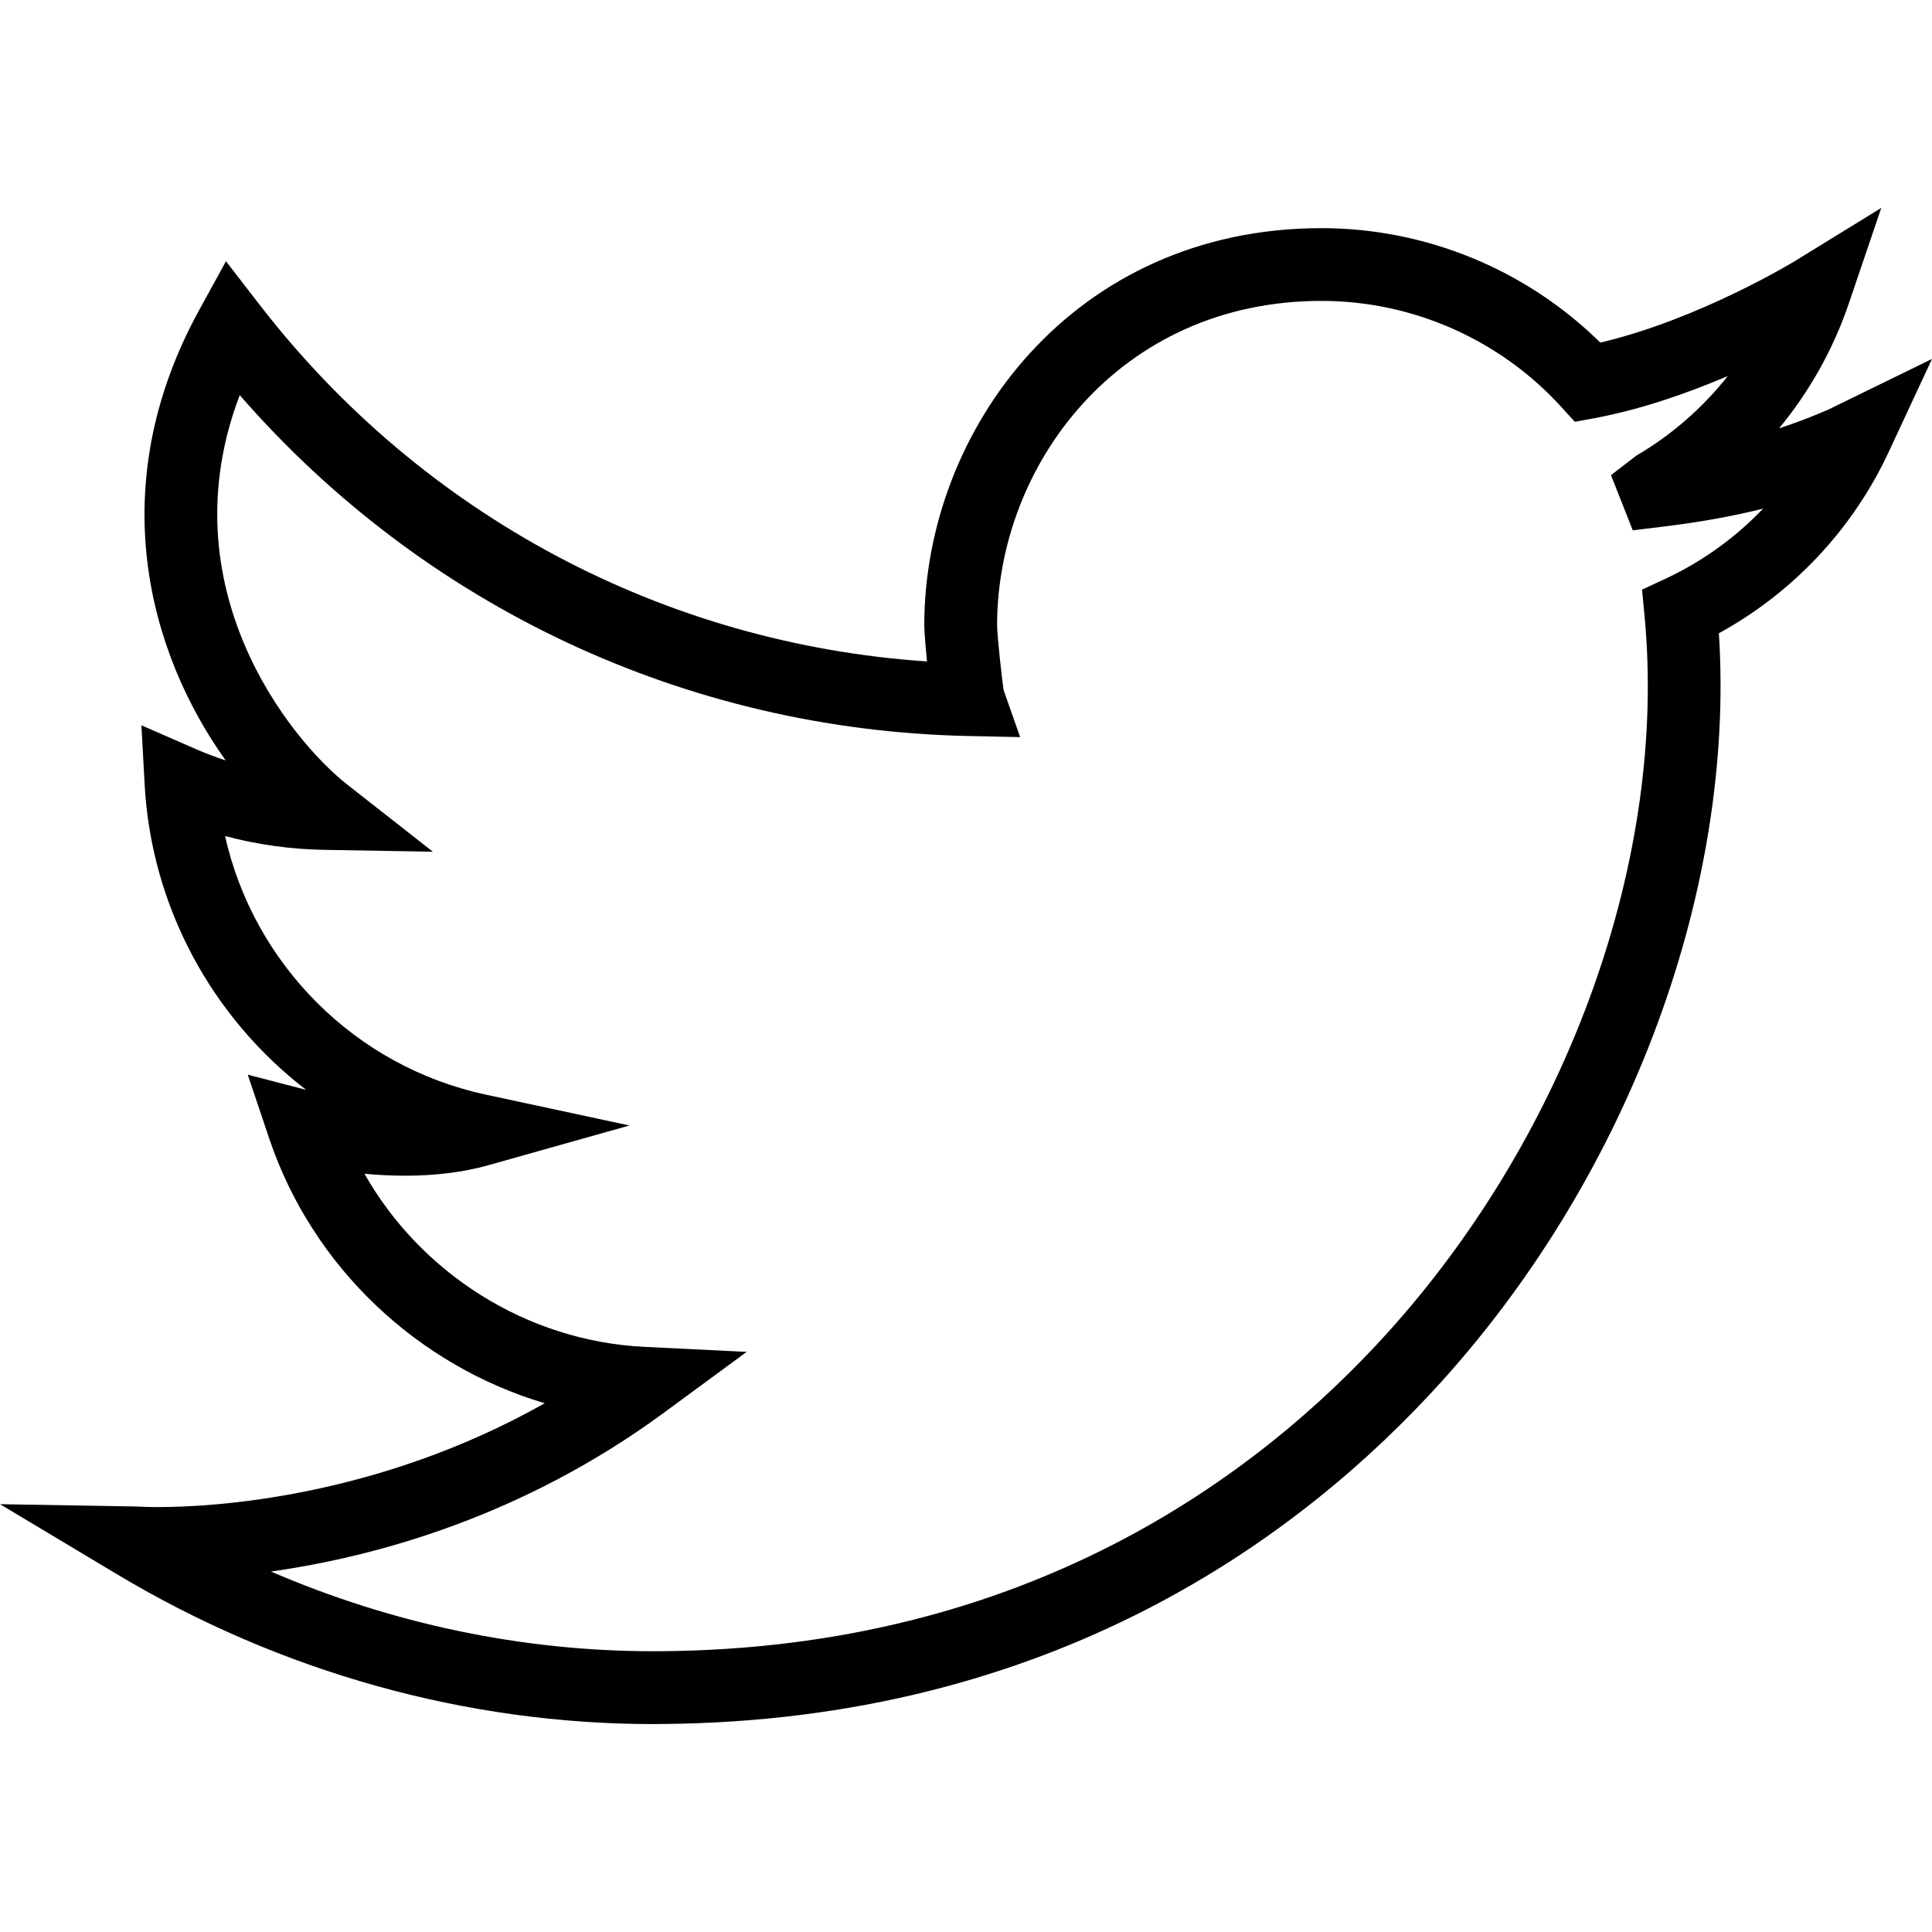
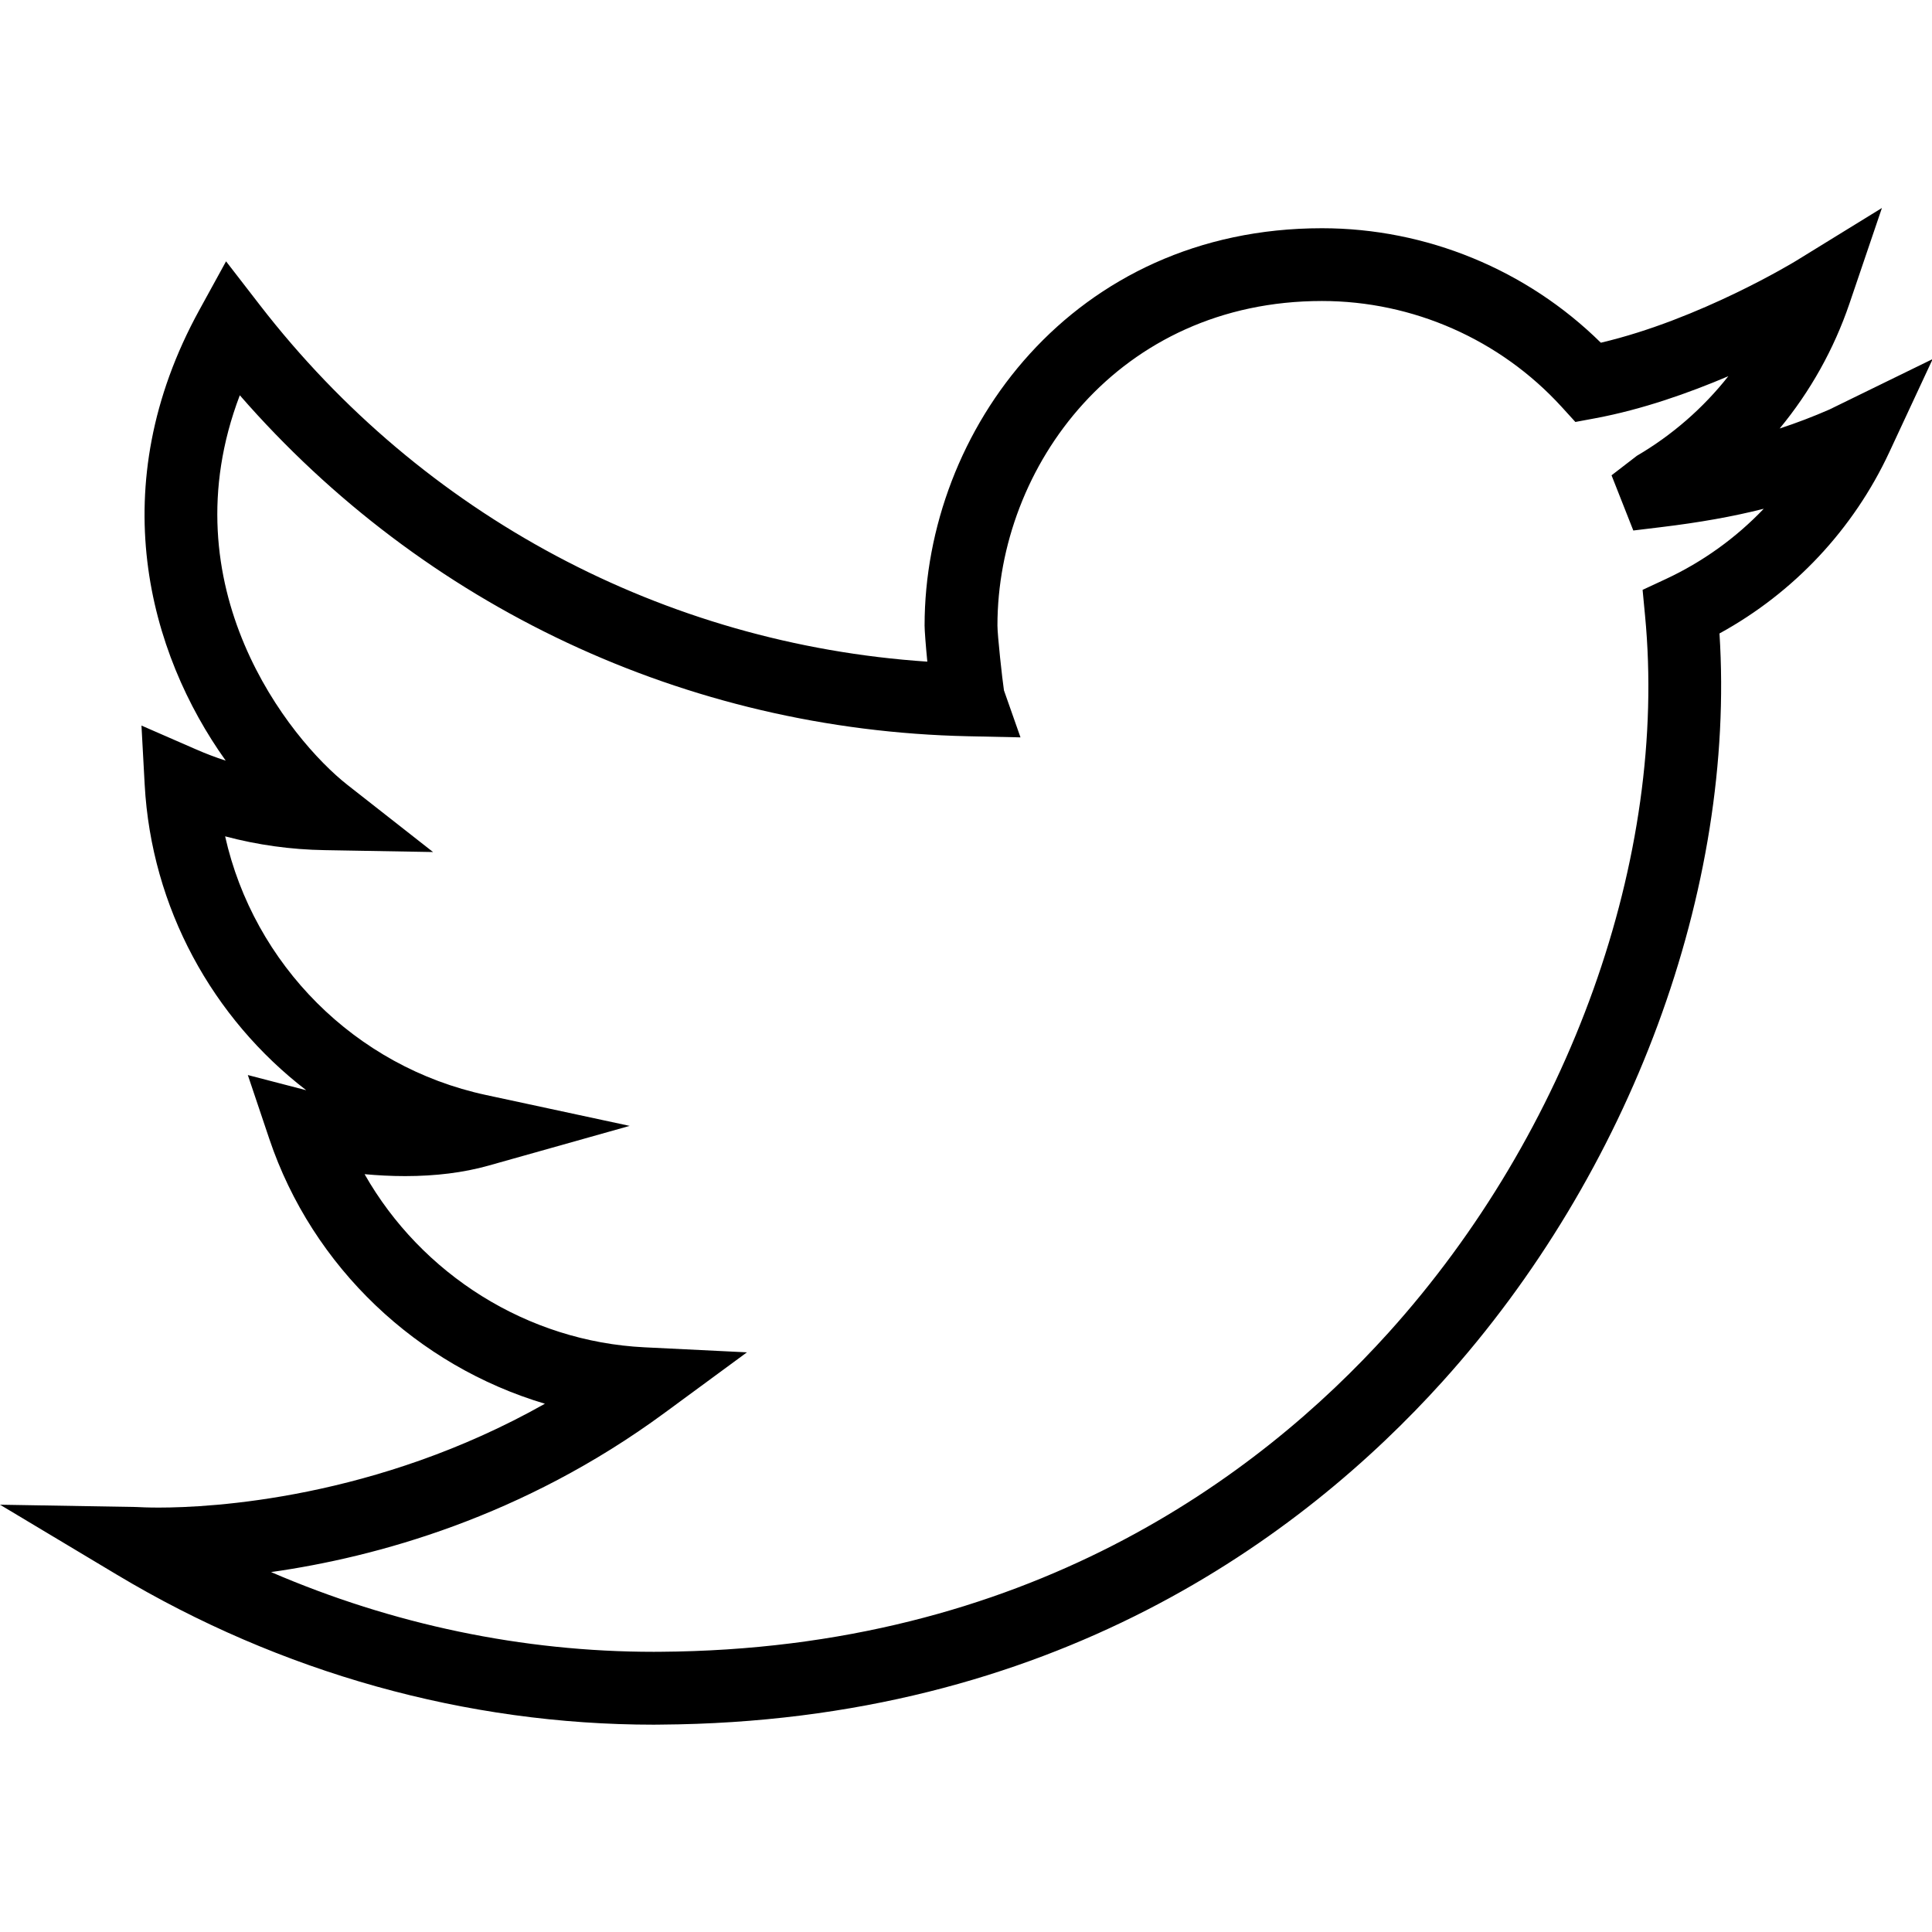
- <svg xmlns="http://www.w3.org/2000/svg" viewBox="0 0 341.117 341.117">
+ <svg xmlns="http://www.w3.org/2000/svg" viewBox="0 0 341 341">
  <path d="M115.394 304.407c-33.085 0-65.862-9.158-94.777-26.479L0 265.582l24.024.405c.778.039 2.031.103 4.004.103 9.145 0 38.278-1.472 68.15-18.329-22.455-6.677-41.01-24.036-48.651-46.762l-3.785-11.253 10.309 2.68c-16.523-12.693-27.333-32.205-28.516-53.953l-.566-10.411 9.557 4.171a56.845 56.845 0 0 0 5.315 2.024c-13.573-18.998-21.787-48.355-4.659-79.538l4.717-8.593 5.996 7.757c28.728 37.141 71.325 59.789 117.778 62.899-.283-2.886-.482-5.54-.482-6.369 0-34.474 26.234-70.13 70.13-70.13 18.426 0 36.164 7.32 49.23 20.206 17.513-4.113 34.249-14.325 34.429-14.435l15.18-9.345-5.733 16.883a69.994 69.994 0 0 1-12.314 22.038 98.11 98.11 0 0 0 8.773-3.348l18.233-8.908-7.661 16.453a70.35 70.35 0 0 1-29.968 31.98c2.879 44.994-15.624 95.194-48.908 132.059-24.705 27.372-68.703 60.084-138.016 60.528l-1.172.013zm-67.553-26.935c21.427 9.248 44.409 14.075 67.546 14.075l1.099-.006c64.628-.411 105.586-30.836 128.556-56.286 32.031-35.483 49.397-83.999 45.309-126.621l-.431-4.524 4.113-1.915a57.424 57.424 0 0 0 17.269-12.397c-5.488 1.388-11.343 2.423-18.092 3.239l-4.929.598-3.843-9.743 4.473-3.445a57.689 57.689 0 0 0 16.144-14.049c-6.986 2.976-15.232 5.887-23.477 7.423l-3.522.656-2.41-2.648c-10.836-11.89-26.254-18.702-42.321-18.702-35.849 0-57.276 29.12-57.276 57.276 0 1.703.848 9.454 1.15 11.446l2.918 8.297-9.28-.199c-49.744-1.073-96.023-22.873-128.511-60.181-12.854 33.754 8.728 60.721 19.036 68.799l15.071 11.819-19.146-.334a72.809 72.809 0 0 1-17.552-2.436c5.058 22.558 22.886 40.682 46.048 45.656l25.354 5.45-24.962 7.025c-4.351 1.221-9.287 1.838-14.672 1.838-2.519 0-4.929-.135-7.153-.341 10.039 17.674 28.734 29.551 49.416 30.56l18.072.887-14.574 10.711c-24.981 18.374-50.894 25.45-69.423 28.072z" />
</svg>
